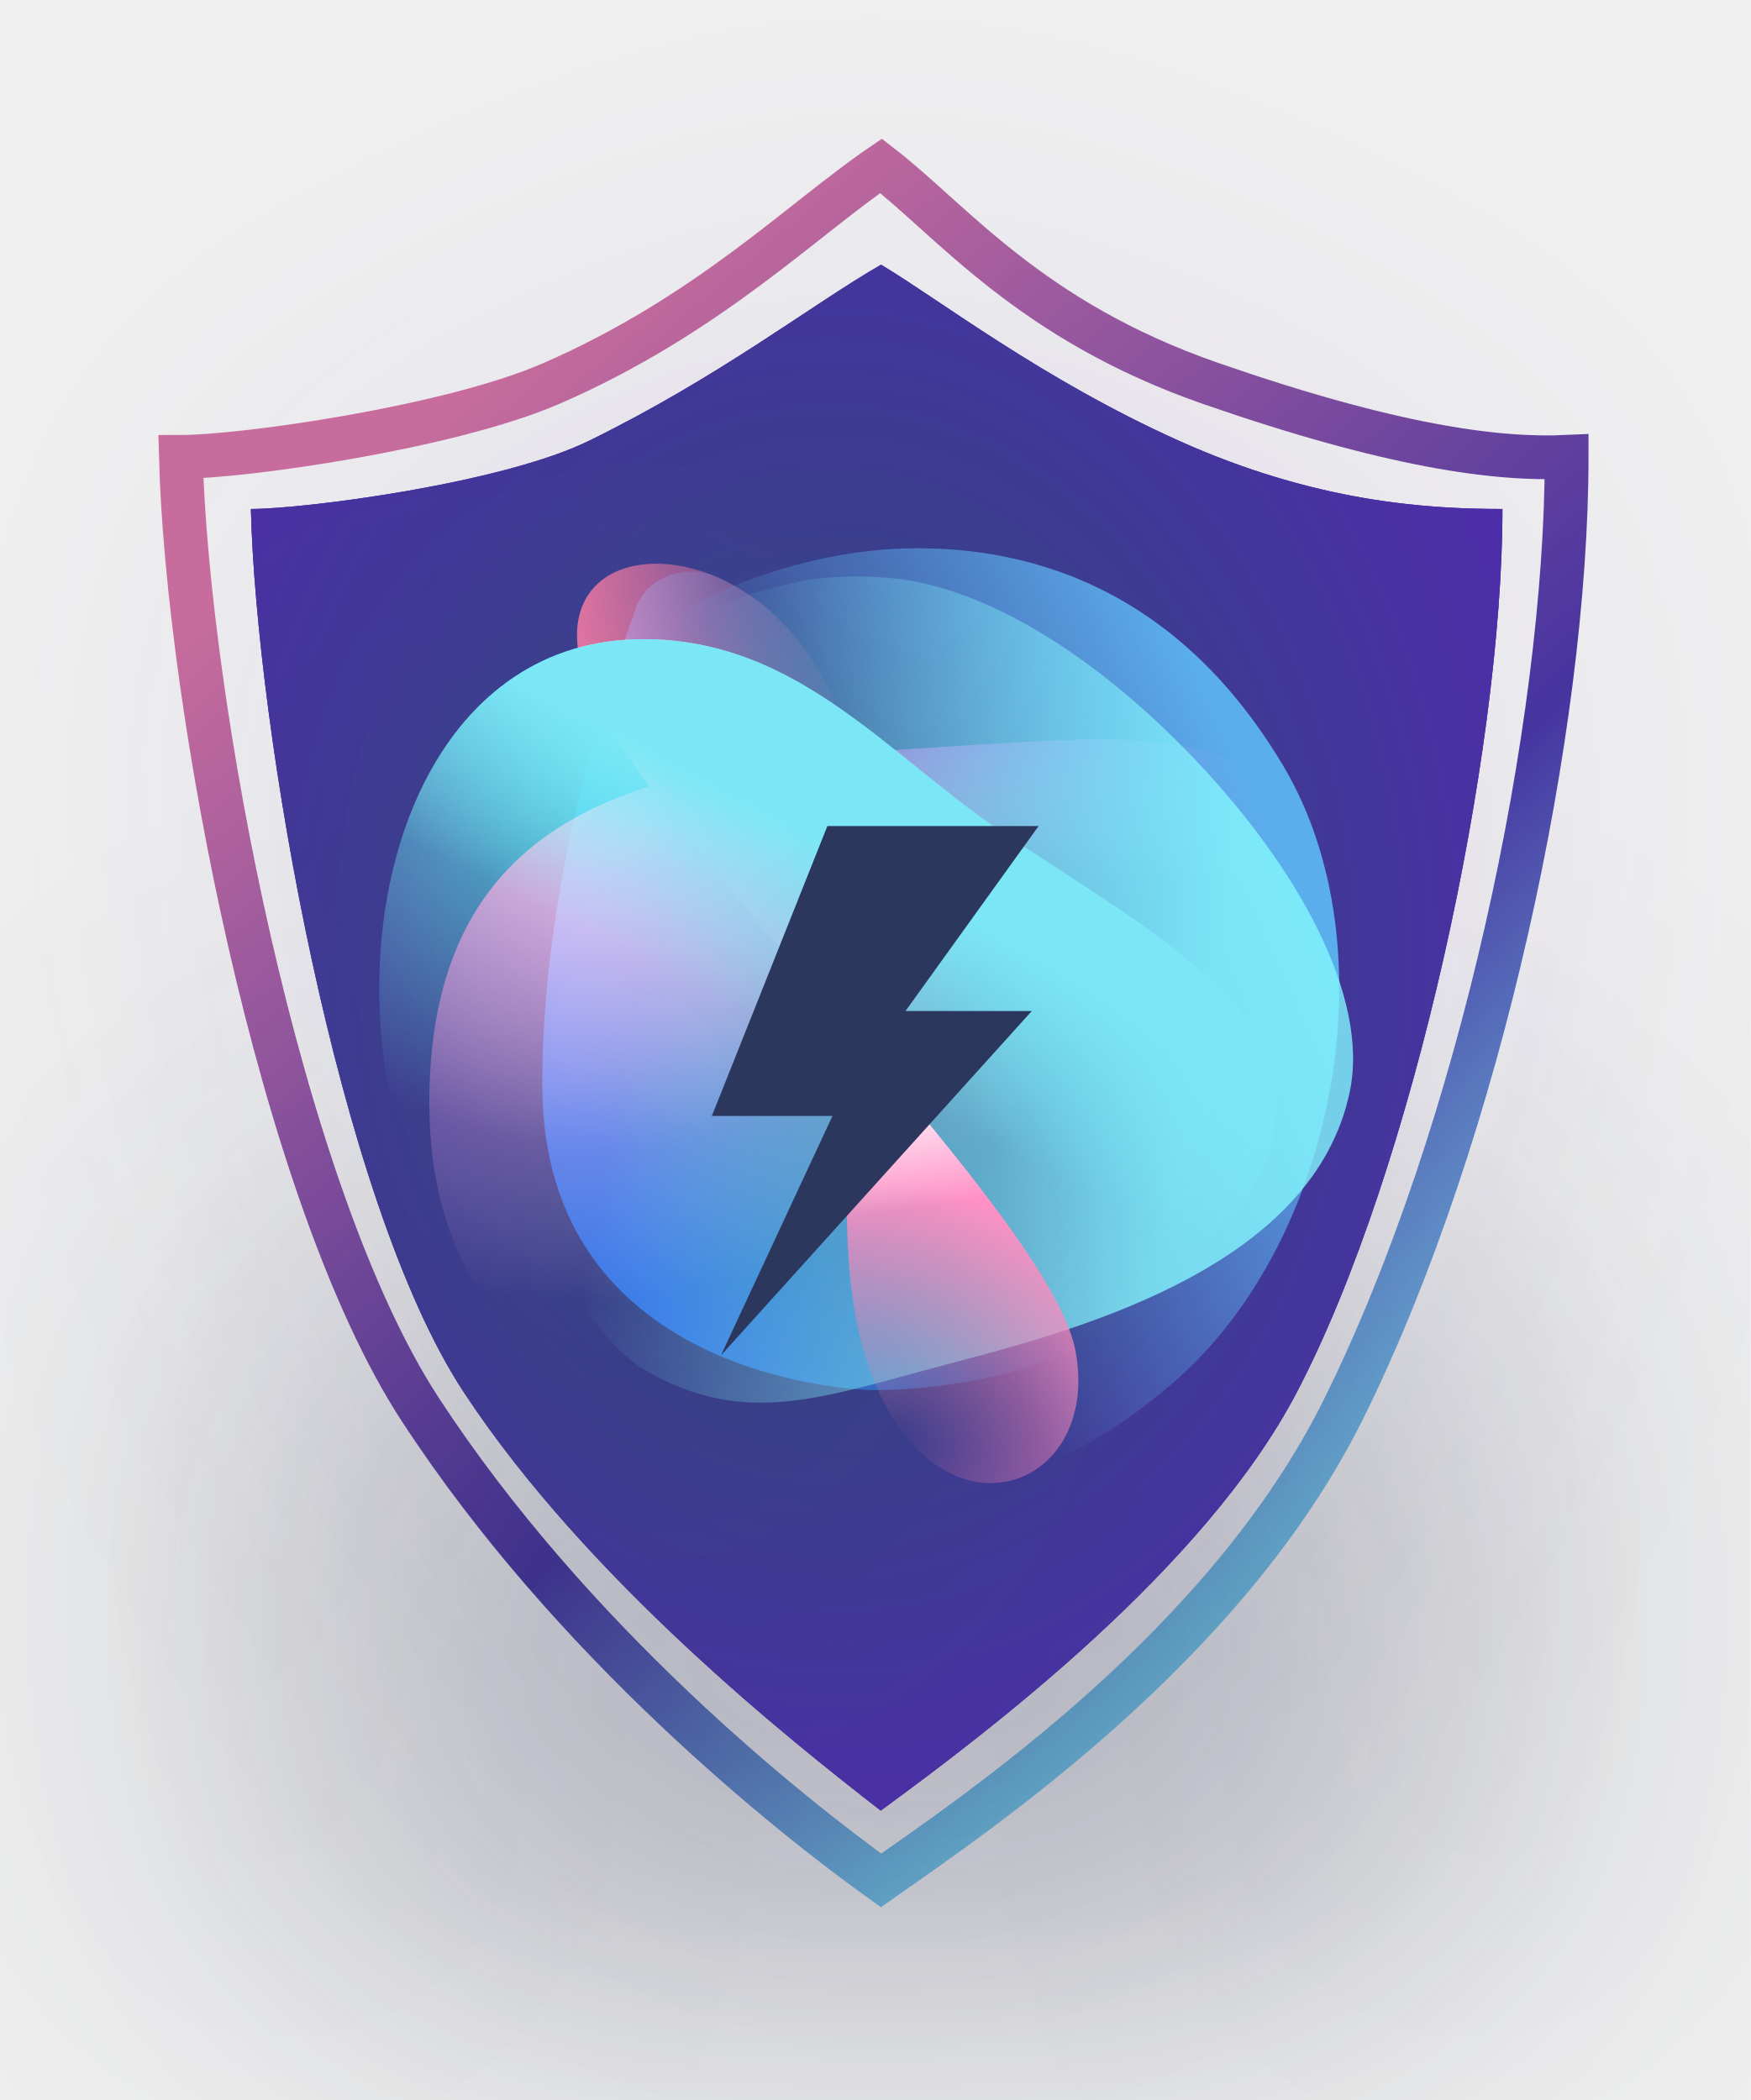
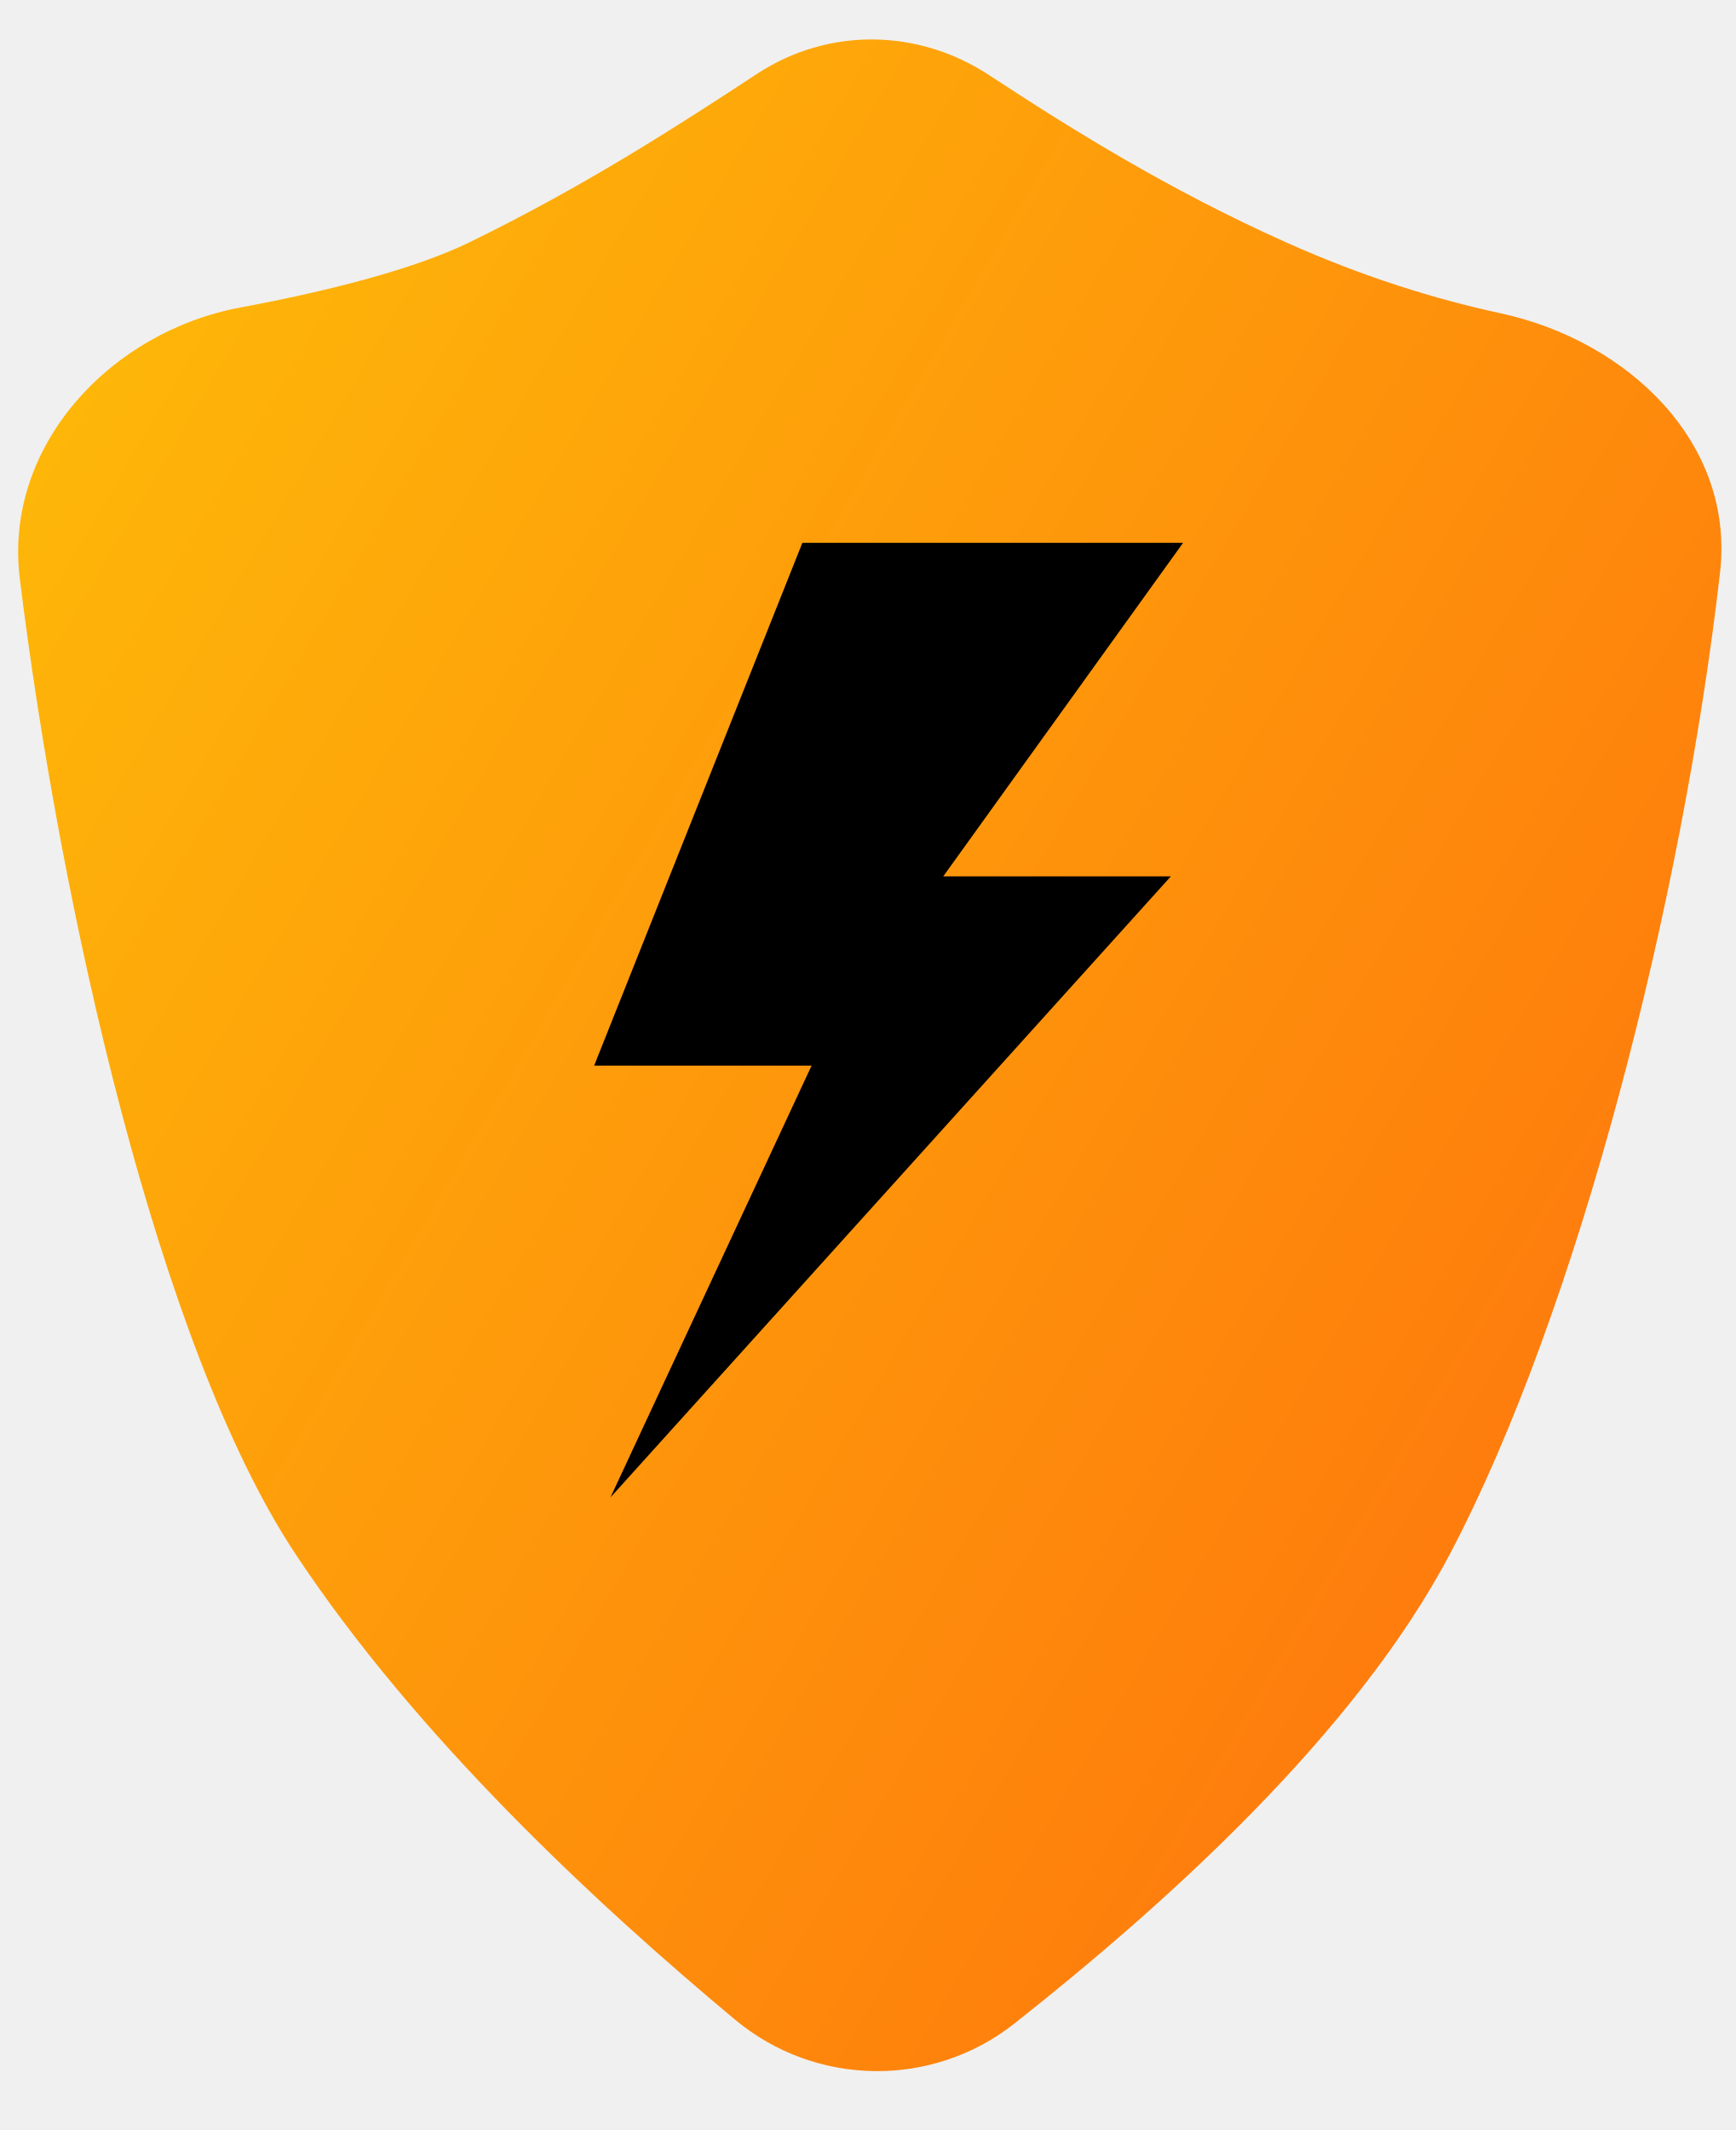
- <svg xmlns="http://www.w3.org/2000/svg" width="40" height="48" viewBox="0 0 40 48" fill="none">
-   <g clip-path="url(#clip0)">
-     <g opacity="0.24" filter="url(#filter0_f)">
-       <path opacity="0.24" d="M10.793 31.792C7.896 27.389 6.126 16.781 6 11.791C7.219 11.791 11.224 11.092 13.3 10.282C16.3 9.111 18.536 6.939 20.133 6.017C21.226 6.729 23.405 9.15 26.558 10.282C29.712 11.414 32.6 11.867 34 11.8V12.42C34 17.955 31.604 26.634 29.207 31.792C27.48 35.508 22.48 39.842 20.126 41.352C18.318 40.01 13.594 36.049 10.793 31.792Z" fill="url(#paint0_radial)" fill-opacity="0.9" />
-       <path opacity="0.24" d="M10.793 31.792C7.896 27.389 6.126 16.781 6 11.791C7.219 11.791 11.224 11.092 13.3 10.282C16.3 9.111 18.536 6.939 20.133 6.017C21.226 6.729 23.405 9.15 26.558 10.282C29.712 11.414 32.6 11.867 34 11.8V12.42C34 17.955 31.604 26.634 29.207 31.792C27.48 35.508 22.48 39.842 20.126 41.352C18.318 40.01 13.594 36.049 10.793 31.792Z" fill="url(#paint1_radial)" fill-opacity="0.9" />
-       <path opacity="0.24" d="M10.793 31.792C7.896 27.389 6.126 16.781 6 11.791C7.219 11.791 11.224 11.092 13.3 10.282C16.3 9.111 18.536 6.939 20.133 6.017C21.226 6.729 23.405 9.15 26.558 10.282C29.712 11.414 32.6 11.867 34 11.8V12.42C34 17.955 31.604 26.634 29.207 31.792C27.48 35.508 22.48 39.842 20.126 41.352C18.318 40.01 13.594 36.049 10.793 31.792Z" fill="url(#paint2_radial)" fill-opacity="0.9" />
-     </g>
-     <g filter="url(#filter1_d)">
-       <path d="M9.6 32.211C6.367 27.25 4.278 15.992 4.133 10.443C5.535 10.443 10.261 9.782 12.6 8.765C16.167 7.213 18.333 5.019 20.133 3.79C21.767 5.053 23.533 7.33 27.667 8.765C31.8 10.2 34.19 10.517 35.8 10.443C35.8 16.598 33.833 25.895 30.7 32.211C28.028 37.596 22.4 41.385 20.133 42.981C18.054 41.489 13.067 37.529 9.6 32.211Z" stroke="url(#paint3_linear)" />
-     </g>
-     <g filter="url(#filter2_d)">
-       <path d="M10.6 31.825C7.703 27.422 5.859 16.624 5.733 11.634C6.952 11.634 11.467 11.054 13.467 10.072C16.467 8.599 18.536 6.972 20.133 6.05C21.467 6.848 23.808 8.666 26.933 10.072C30.058 11.478 32.6 11.634 34.333 11.634C34.333 17.252 32.3 26.726 29.633 31.825C27.52 35.867 22.533 39.623 20.126 41.385C18.067 39.789 13.402 36.083 10.6 31.825Z" fill="url(#paint4_radial)" fill-opacity="0.9" />
-       <path d="M10.6 31.825C7.703 27.422 5.859 16.624 5.733 11.634C6.952 11.634 11.467 11.054 13.467 10.072C16.467 8.599 18.536 6.972 20.133 6.05C21.467 6.848 23.808 8.666 26.933 10.072C30.058 11.478 32.6 11.634 34.333 11.634C34.333 17.252 32.3 26.726 29.633 31.825C27.52 35.867 22.533 39.623 20.126 41.385C18.067 39.789 13.402 36.083 10.6 31.825Z" fill="url(#paint5_radial)" fill-opacity="0.9" />
-       <path d="M10.6 31.825C7.703 27.422 5.859 16.624 5.733 11.634C6.952 11.634 11.467 11.054 13.467 10.072C16.467 8.599 18.536 6.972 20.133 6.05C21.467 6.848 23.808 8.666 26.933 10.072C30.058 11.478 32.6 11.634 34.333 11.634C34.333 17.252 32.3 26.726 29.633 31.825C27.52 35.867 22.533 39.623 20.126 41.385C18.067 39.789 13.402 36.083 10.6 31.825Z" fill="url(#paint6_radial)" fill-opacity="0.9" />
-     </g>
-     <path d="M13.337 15.409C12.255 12.004 17.252 11.922 19.001 15.908C19.885 17.923 19.715 20.788 19.526 23.66C16.808 20.476 13.905 17.194 13.337 15.409Z" fill="url(#paint7_linear)" />
-     <path d="M20.305 32.851C29.221 31.282 32.98 23.591 29.606 18.698C28.033 16.415 25.569 16.839 20.305 17.153C15.041 17.468 9.81 18.349 9.81 25.21C9.81 32.07 16.208 33.572 20.305 32.851Z" fill="url(#paint8_radial)" />
-     <path d="M20.305 32.851C29.221 31.282 32.98 23.591 29.606 18.698C28.033 16.415 25.569 16.839 20.305 17.153C15.041 17.468 9.81 18.349 9.81 25.21C9.81 32.07 16.208 33.572 20.305 32.851Z" fill="url(#paint9_linear)" />
-     <g style="mix-blend-mode:hard-light">
-       <path style="mix-blend-mode:hard-light" d="M12.392 24.795C12.392 20.206 13.814 15.925 14.529 13.899C14.824 13.065 15.926 12.827 16.66 13.322C17.911 14.074 20.431 15.902 22.975 17.654C25.618 19.474 29.43 21.486 27.681 27.454C26.355 31.976 19.888 31.771 19.888 31.771C19.888 31.771 12.392 31.647 12.392 24.795Z" fill="url(#paint10_linear)" />
-     </g>
-     <path d="M26.857 31.562C30.521 28.364 31.794 21.68 29.337 17.527C26.88 13.375 23.379 12.408 20.466 12.544C17.554 12.68 11.638 14.496 11.388 21.016C11.138 27.535 14.538 30.301 18.095 33.417C19.469 34.621 23.192 34.76 26.857 31.562Z" fill="url(#paint11_linear)" />
-     <path d="M13.53 30.16C13.814 30.506 14.259 31.036 14.733 31.313C17.067 32.676 18.868 31.906 21.83 31.134C24.953 30.319 30.02 28.852 30.842 24.964C31.308 22.762 29.617 19.803 27.349 17.403C25.283 15.217 22.762 13.493 20.479 13.226C19.907 13.159 19.208 13.153 18.459 13.25C14.122 14.142 11.78 16.561 11.422 21.483C11.065 26.404 11.287 27.433 13.53 30.16Z" fill="url(#paint12_linear)" fill-opacity="0.78" />
-     <g style="mix-blend-mode:color-dodge">
-       <path style="mix-blend-mode:color-dodge" d="M8.796 24.393C8.117 19.686 10.118 14.61 14.697 14.61C18.312 14.61 20.354 17.366 23.131 19.176C26.542 21.399 29.156 22.932 29.156 25.184C29.156 29.269 23.048 31.439 17.222 29.113C12.972 27.416 9.476 29.101 8.796 24.393Z" fill="url(#paint13_radial)" fill-opacity="0.8" />
-     </g>
-     <path d="M8.796 24.393C8.117 19.686 10.118 14.61 14.697 14.61C18.312 14.61 20.354 17.366 23.131 19.176C26.542 21.399 29.156 22.932 29.156 25.184C29.156 29.269 23.048 31.439 17.222 29.113C12.972 27.416 9.476 29.101 8.796 24.393Z" fill="url(#paint14_linear)" />
-     <path d="M19.876 31.314C21.375 35.426 25.165 34.138 24.581 30.899C24.304 29.358 21.991 26.549 19.525 23.66C19.34 26.468 19.134 29.282 19.876 31.314Z" fill="url(#paint15_radial)" />
-     <path d="M19.876 31.314C21.375 35.426 25.165 34.138 24.581 30.899C24.304 29.358 21.991 26.549 19.525 23.66C19.34 26.468 19.134 29.282 19.876 31.314Z" fill="url(#paint16_linear)" />
-     <path d="M18.907 18.881H23.733L20.692 23.109H23.578L16.474 30.981L19.023 25.508H16.267L18.907 18.881Z" fill="#2B375C" />
-   </g>
+ <svg xmlns="http://www.w3.org/2000/svg" width="22" height="27" viewBox="0 0 22 27" fill="none">
+   <path d="M3.744 19.695C2.006 17.072 0.761 11.477 0.251 7.333C0.045 5.659 1.394 4.205 3.052 3.897C4.137 3.695 5.245 3.416 5.949 3.073C7.428 2.352 8.613 1.582 9.597 0.937C10.502 0.343 11.641 0.36 12.545 0.955C13.535 1.605 14.803 2.401 16.308 3.073C17.291 3.513 18.2 3.793 19.021 3.97C20.64 4.319 21.997 5.612 21.808 7.258C21.331 11.415 20.011 16.606 18.385 19.695C17.185 21.973 14.783 24.133 12.862 25.65C11.818 26.474 10.34 26.452 9.318 25.6C7.567 24.14 5.287 22.026 3.744 19.695Z" fill="url(#paint0_linear)" />
+   <path d="M10.173 6.881H15L11.959 11.109H14.845L7.74 18.981L10.29 13.508H7.533L10.173 6.881Z" fill="black" />
  <defs>
-     <filter id="filter0_f" x="-84" y="-83.983" width="208" height="215.335" filterUnits="userSpaceOnUse" color-interpolation-filters="sRGB">
-       <feFlood flood-opacity="0" result="BackgroundImageFix" />
-       <feBlend mode="normal" in="SourceGraphic" in2="BackgroundImageFix" result="shape" />
-       <feGaussianBlur stdDeviation="45" result="effect1_foregroundBlur" />
-     </filter>
-     <filter id="filter1_d" x="-46.38" y="-27.829" width="132.68" height="140.423" filterUnits="userSpaceOnUse" color-interpolation-filters="sRGB">
-       <feFlood flood-opacity="0" result="BackgroundImageFix" />
-       <feColorMatrix in="SourceAlpha" type="matrix" values="0 0 0 0 0 0 0 0 0 0 0 0 0 0 0 0 0 0 127 0" />
-       <feOffset dy="19" />
-       <feGaussianBlur stdDeviation="25" />
-       <feColorMatrix type="matrix" values="0 0 0 0 0.122 0 0 0 0 0.145 0 0 0 0 0.259 0 0 0 0.25 0" />
-       <feBlend mode="normal" in2="BackgroundImageFix" result="effect1_dropShadow" />
-       <feBlend mode="normal" in="SourceGraphic" in2="effect1_dropShadow" result="shape" />
-     </filter>
-     <filter id="filter2_d" x="-44.267" y="-24.95" width="128.6" height="135.335" filterUnits="userSpaceOnUse" color-interpolation-filters="sRGB">
-       <feFlood flood-opacity="0" result="BackgroundImageFix" />
-       <feColorMatrix in="SourceAlpha" type="matrix" values="0 0 0 0 0 0 0 0 0 0 0 0 0 0 0 0 0 0 127 0" />
-       <feOffset dy="19" />
-       <feGaussianBlur stdDeviation="25" />
-       <feColorMatrix type="matrix" values="0 0 0 0 0.122 0 0 0 0 0.145 0 0 0 0 0.259 0 0 0 0.25 0" />
-       <feBlend mode="normal" in2="BackgroundImageFix" result="effect1_dropShadow" />
-       <feBlend mode="normal" in="SourceGraphic" in2="effect1_dropShadow" result="shape" />
-     </filter>
-     <radialGradient id="paint0_radial" cx="0" cy="0" r="1" gradientUnits="userSpaceOnUse" gradientTransform="translate(15.0666 20.8088) rotate(80.4933) scale(16.9531 13.4318)">
-       <stop stop-color="#17137B" />
-       <stop offset="0.479" stop-color="#6319D3" stop-opacity="0.74" />
-       <stop offset="0.645" stop-color="#542C8F" />
-     </radialGradient>
-     <radialGradient id="paint1_radial" cx="0" cy="0" r="1" gradientUnits="userSpaceOnUse" gradientTransform="translate(13.0999 25.7285) rotate(64.4502) scale(16.6166 13.1536)">
-       <stop offset="0.318" stop-color="#1F405B" stop-opacity="0.69" />
-       <stop offset="1" stop-color="#6319D3" stop-opacity="0.71" />
-     </radialGradient>
-     <radialGradient id="paint2_radial" cx="0" cy="0" r="1" gradientUnits="userSpaceOnUse" gradientTransform="translate(19.0666 21.8726) rotate(88.0625) scale(27.6058 21.875)">
-       <stop stop-color="#244F6D" />
-       <stop offset="1" stop-color="#5525B6" />
-     </radialGradient>
-     <linearGradient id="paint3_linear" x1="33.9" y1="40.255" x2="5.524" y2="7.036" gradientUnits="userSpaceOnUse">
-       <stop offset="0.071" stop-color="#7BE6F6" />
-       <stop offset="0.396" stop-color="#46349F" />
-       <stop offset="0.892" stop-color="#C76C9D" />
+     <linearGradient id="paint0_linear" x1="7.663" y1="-30.375" x2="49.552" y2="-5.801" gradientUnits="userSpaceOnUse">
+       <stop stop-color="#FED507" />
+       <stop offset="1" stop-color="#FE590F" />
    </linearGradient>
-     <radialGradient id="paint4_radial" cx="0" cy="0" r="1" gradientUnits="userSpaceOnUse" gradientTransform="translate(15.0666 20.842) rotate(80.4933) scale(16.9531 13.4318)">
-       <stop stop-color="#17137B" />
-       <stop offset="0.479" stop-color="#6319D3" stop-opacity="0.74" />
-       <stop offset="0.645" stop-color="#542C8F" />
-     </radialGradient>
-     <radialGradient id="paint5_radial" cx="0" cy="0" r="1" gradientUnits="userSpaceOnUse" gradientTransform="translate(13.0999 25.7617) rotate(64.4502) scale(16.6166 13.1536)">
-       <stop offset="0.318" stop-color="#1F405B" stop-opacity="0.69" />
-       <stop offset="1" stop-color="#6319D3" stop-opacity="0.71" />
-     </radialGradient>
-     <radialGradient id="paint6_radial" cx="0" cy="0" r="1" gradientUnits="userSpaceOnUse" gradientTransform="translate(19.0666 21.9058) rotate(88.0625) scale(27.6058 21.875)">
-       <stop stop-color="#244F6D" />
-       <stop offset="1" stop-color="#5525B6" />
-     </radialGradient>
-     <linearGradient id="paint7_linear" x1="13.185" y1="15.243" x2="19.22" y2="14.241" gradientUnits="userSpaceOnUse">
-       <stop stop-color="#E375A0" />
-       <stop offset="1" stop-color="#E375A0" stop-opacity="0" />
-     </linearGradient>
-     <radialGradient id="paint8_radial" cx="0" cy="0" r="1" gradientUnits="userSpaceOnUse" gradientTransform="translate(14.8903 19.3126) rotate(69.2814) scale(10.1233 12.2189)">
-       <stop stop-color="#B850C1" />
-       <stop offset="1" stop-color="#DCADE0" stop-opacity="0" />
-     </radialGradient>
-     <linearGradient id="paint9_linear" x1="20.991" y1="16.887" x2="20.898" y2="20.037" gradientUnits="userSpaceOnUse">
-       <stop stop-color="#B850C1" />
-       <stop offset="1" stop-color="#DCADE0" stop-opacity="0" />
-     </linearGradient>
-     <linearGradient id="paint10_linear" x1="13.974" y1="26.954" x2="21.798" y2="23.95" gradientUnits="userSpaceOnUse">
-       <stop stop-color="#7EA1E4" />
-       <stop offset="1" stop-color="#70CBFF" stop-opacity="0" />
-     </linearGradient>
-     <linearGradient id="paint11_linear" x1="30.564" y1="22.303" x2="21" y2="26.625" gradientUnits="userSpaceOnUse">
-       <stop stop-color="#5BAEEC" />
-       <stop offset="1" stop-color="#5BAEEC" stop-opacity="0" />
-     </linearGradient>
-     <linearGradient id="paint12_linear" x1="14.769" y1="21.291" x2="27.462" y2="23.657" gradientUnits="userSpaceOnUse">
-       <stop stop-color="#85FAFE" stop-opacity="0" />
-       <stop offset="1" stop-color="#85FAFE" />
-     </linearGradient>
-     <radialGradient id="paint13_radial" cx="0" cy="0" r="1" gradientUnits="userSpaceOnUse" gradientTransform="translate(14.1086 17.028) rotate(84.3616) scale(9.26465 10.3757)">
-       <stop stop-color="#65ECE8" />
-       <stop offset="1" stop-color="#8BECE9" stop-opacity="0" />
-     </radialGradient>
-     <linearGradient id="paint14_linear" x1="25.328" y1="27.558" x2="28.051" y2="22.334" gradientUnits="userSpaceOnUse">
-       <stop stop-color="#7BE7F6" stop-opacity="0" />
-       <stop offset="0.75" stop-color="#7BE7F6" />
-     </linearGradient>
-     <radialGradient id="paint15_radial" cx="0" cy="0" r="1" gradientUnits="userSpaceOnUse" gradientTransform="translate(20.4706 32.9342) rotate(-68.153) scale(5.82033 7.48767)">
-       <stop stop-color="#E375A0" stop-opacity="0" />
-       <stop offset="1" stop-color="#FF91C6" />
-     </radialGradient>
-     <linearGradient id="paint16_linear" x1="19.888" y1="24.878" x2="20.302" y2="27.702" gradientUnits="userSpaceOnUse">
-       <stop stop-color="white" />
-       <stop offset="1" stop-color="white" stop-opacity="0" />
-     </linearGradient>
-     <clipPath id="clip0">
-       <rect width="40" height="48" fill="white" />
-     </clipPath>
  </defs>
</svg>
